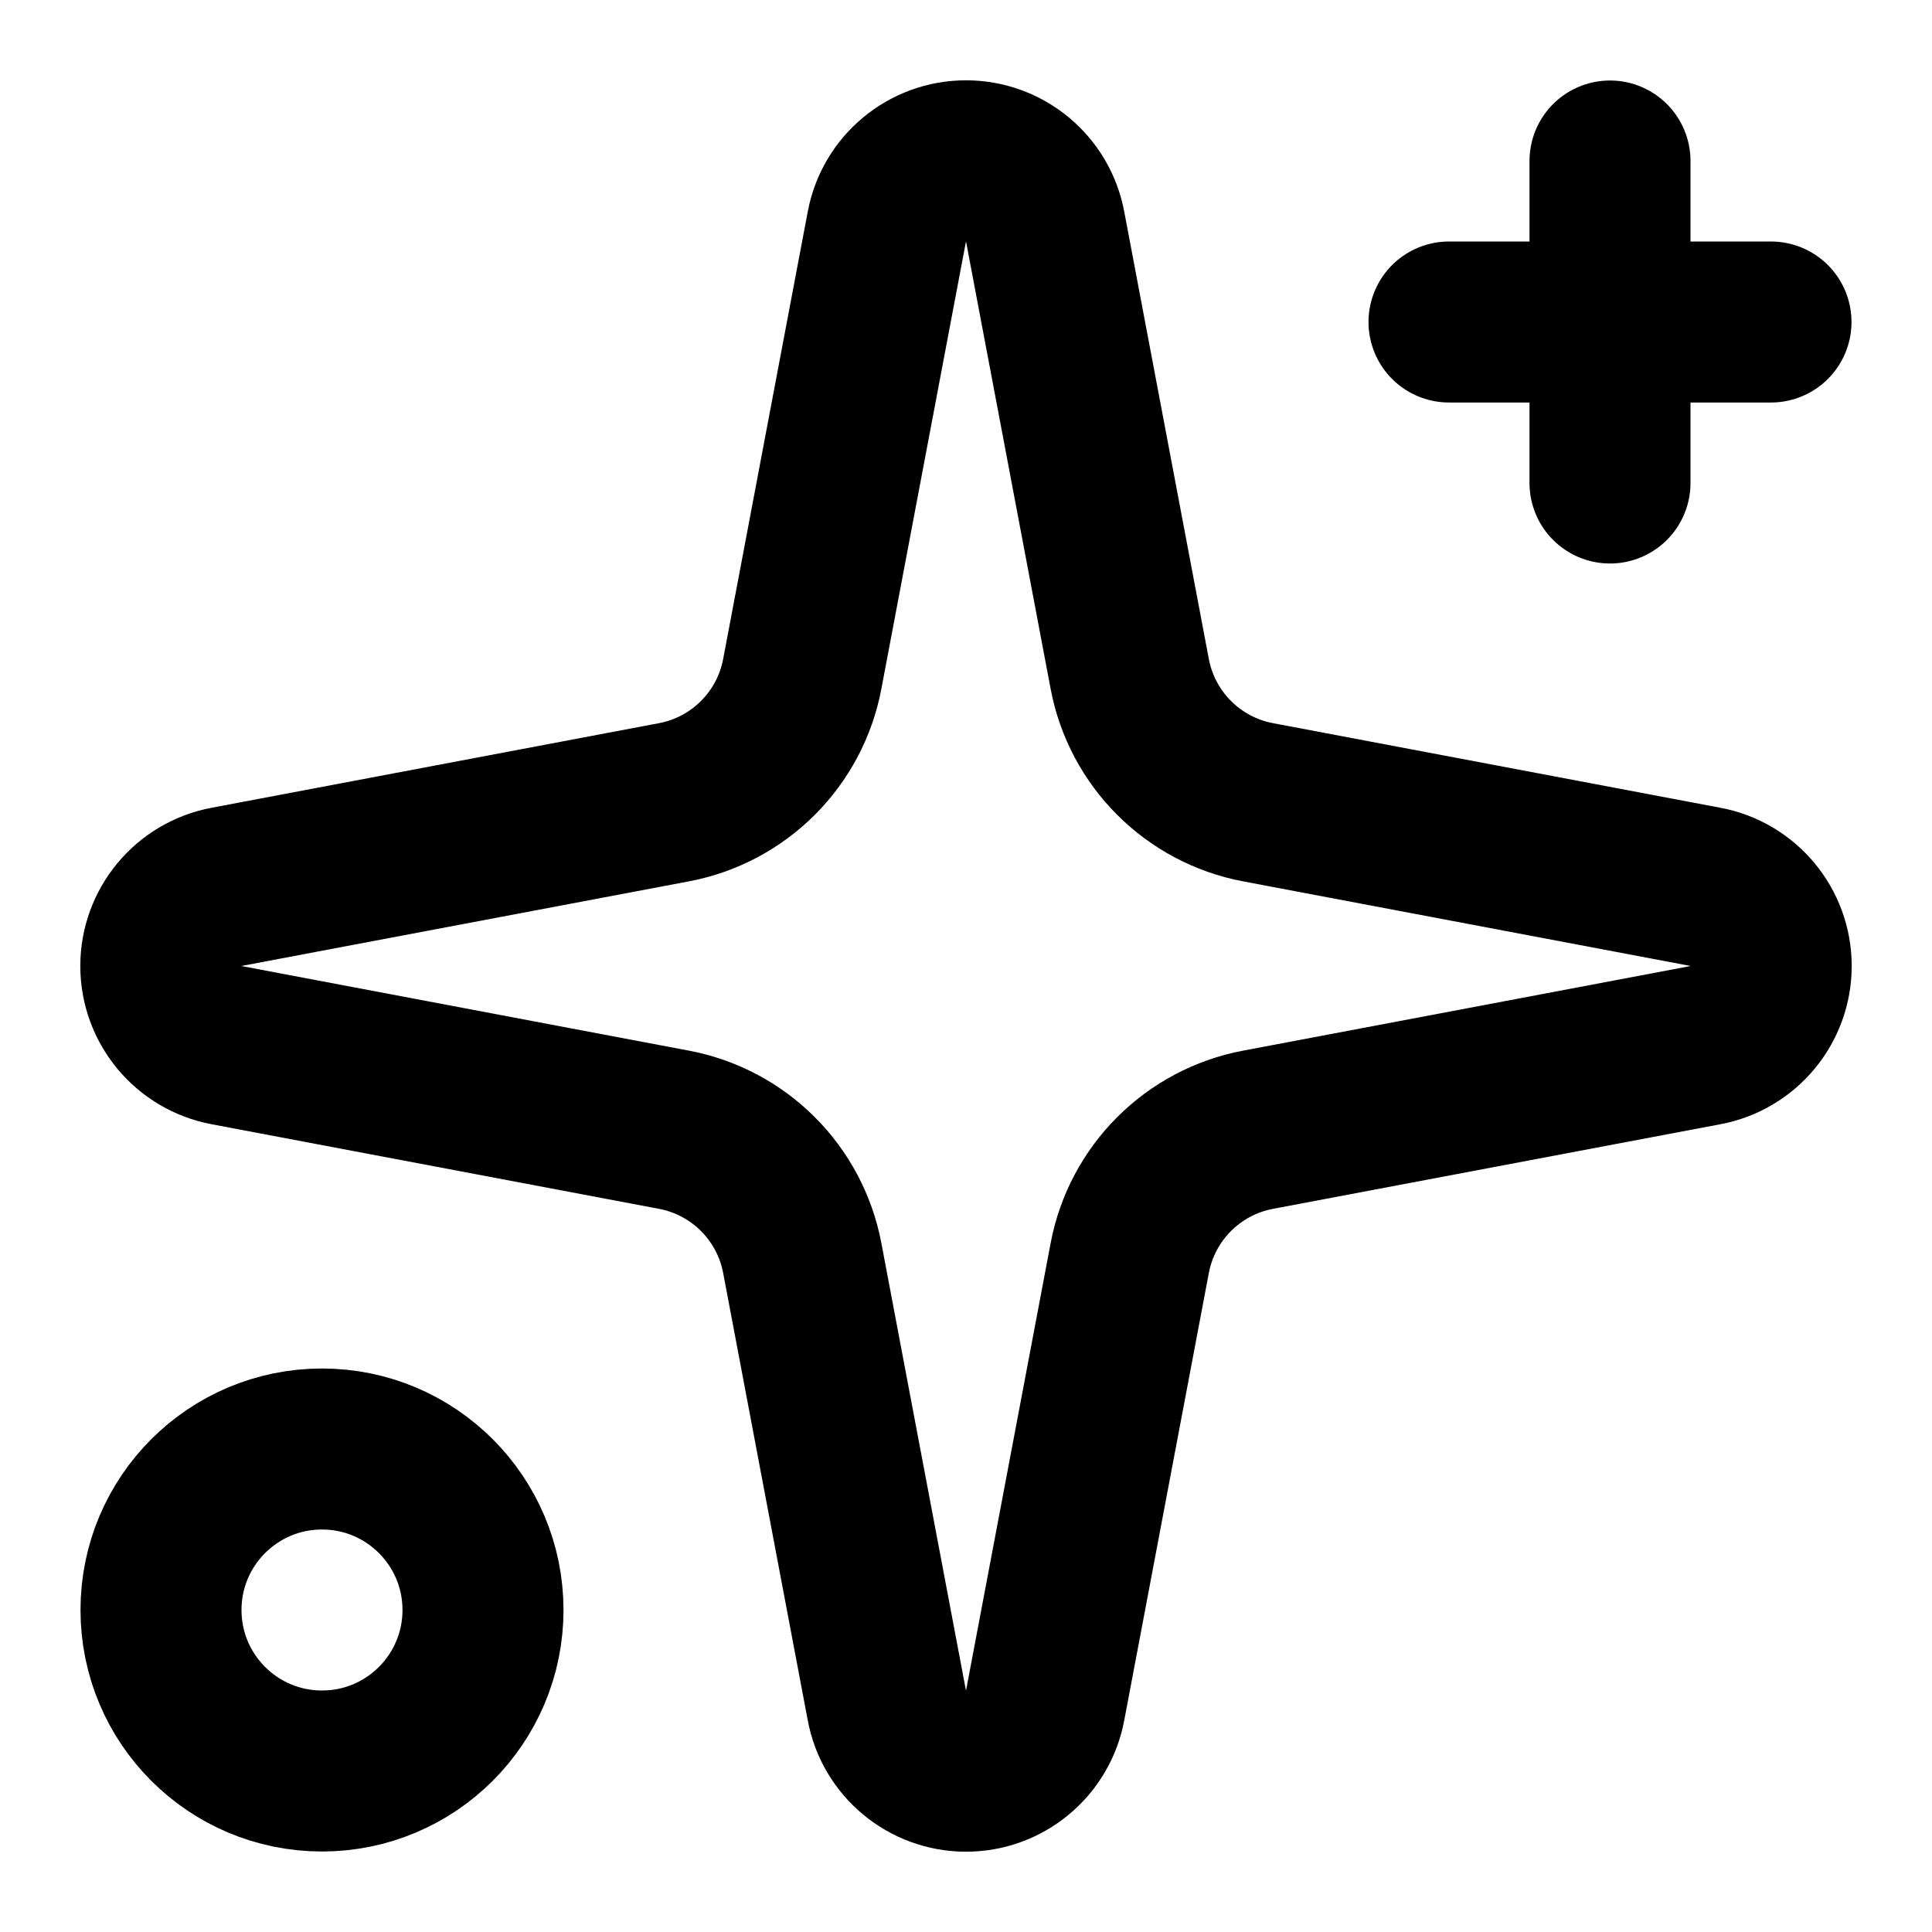
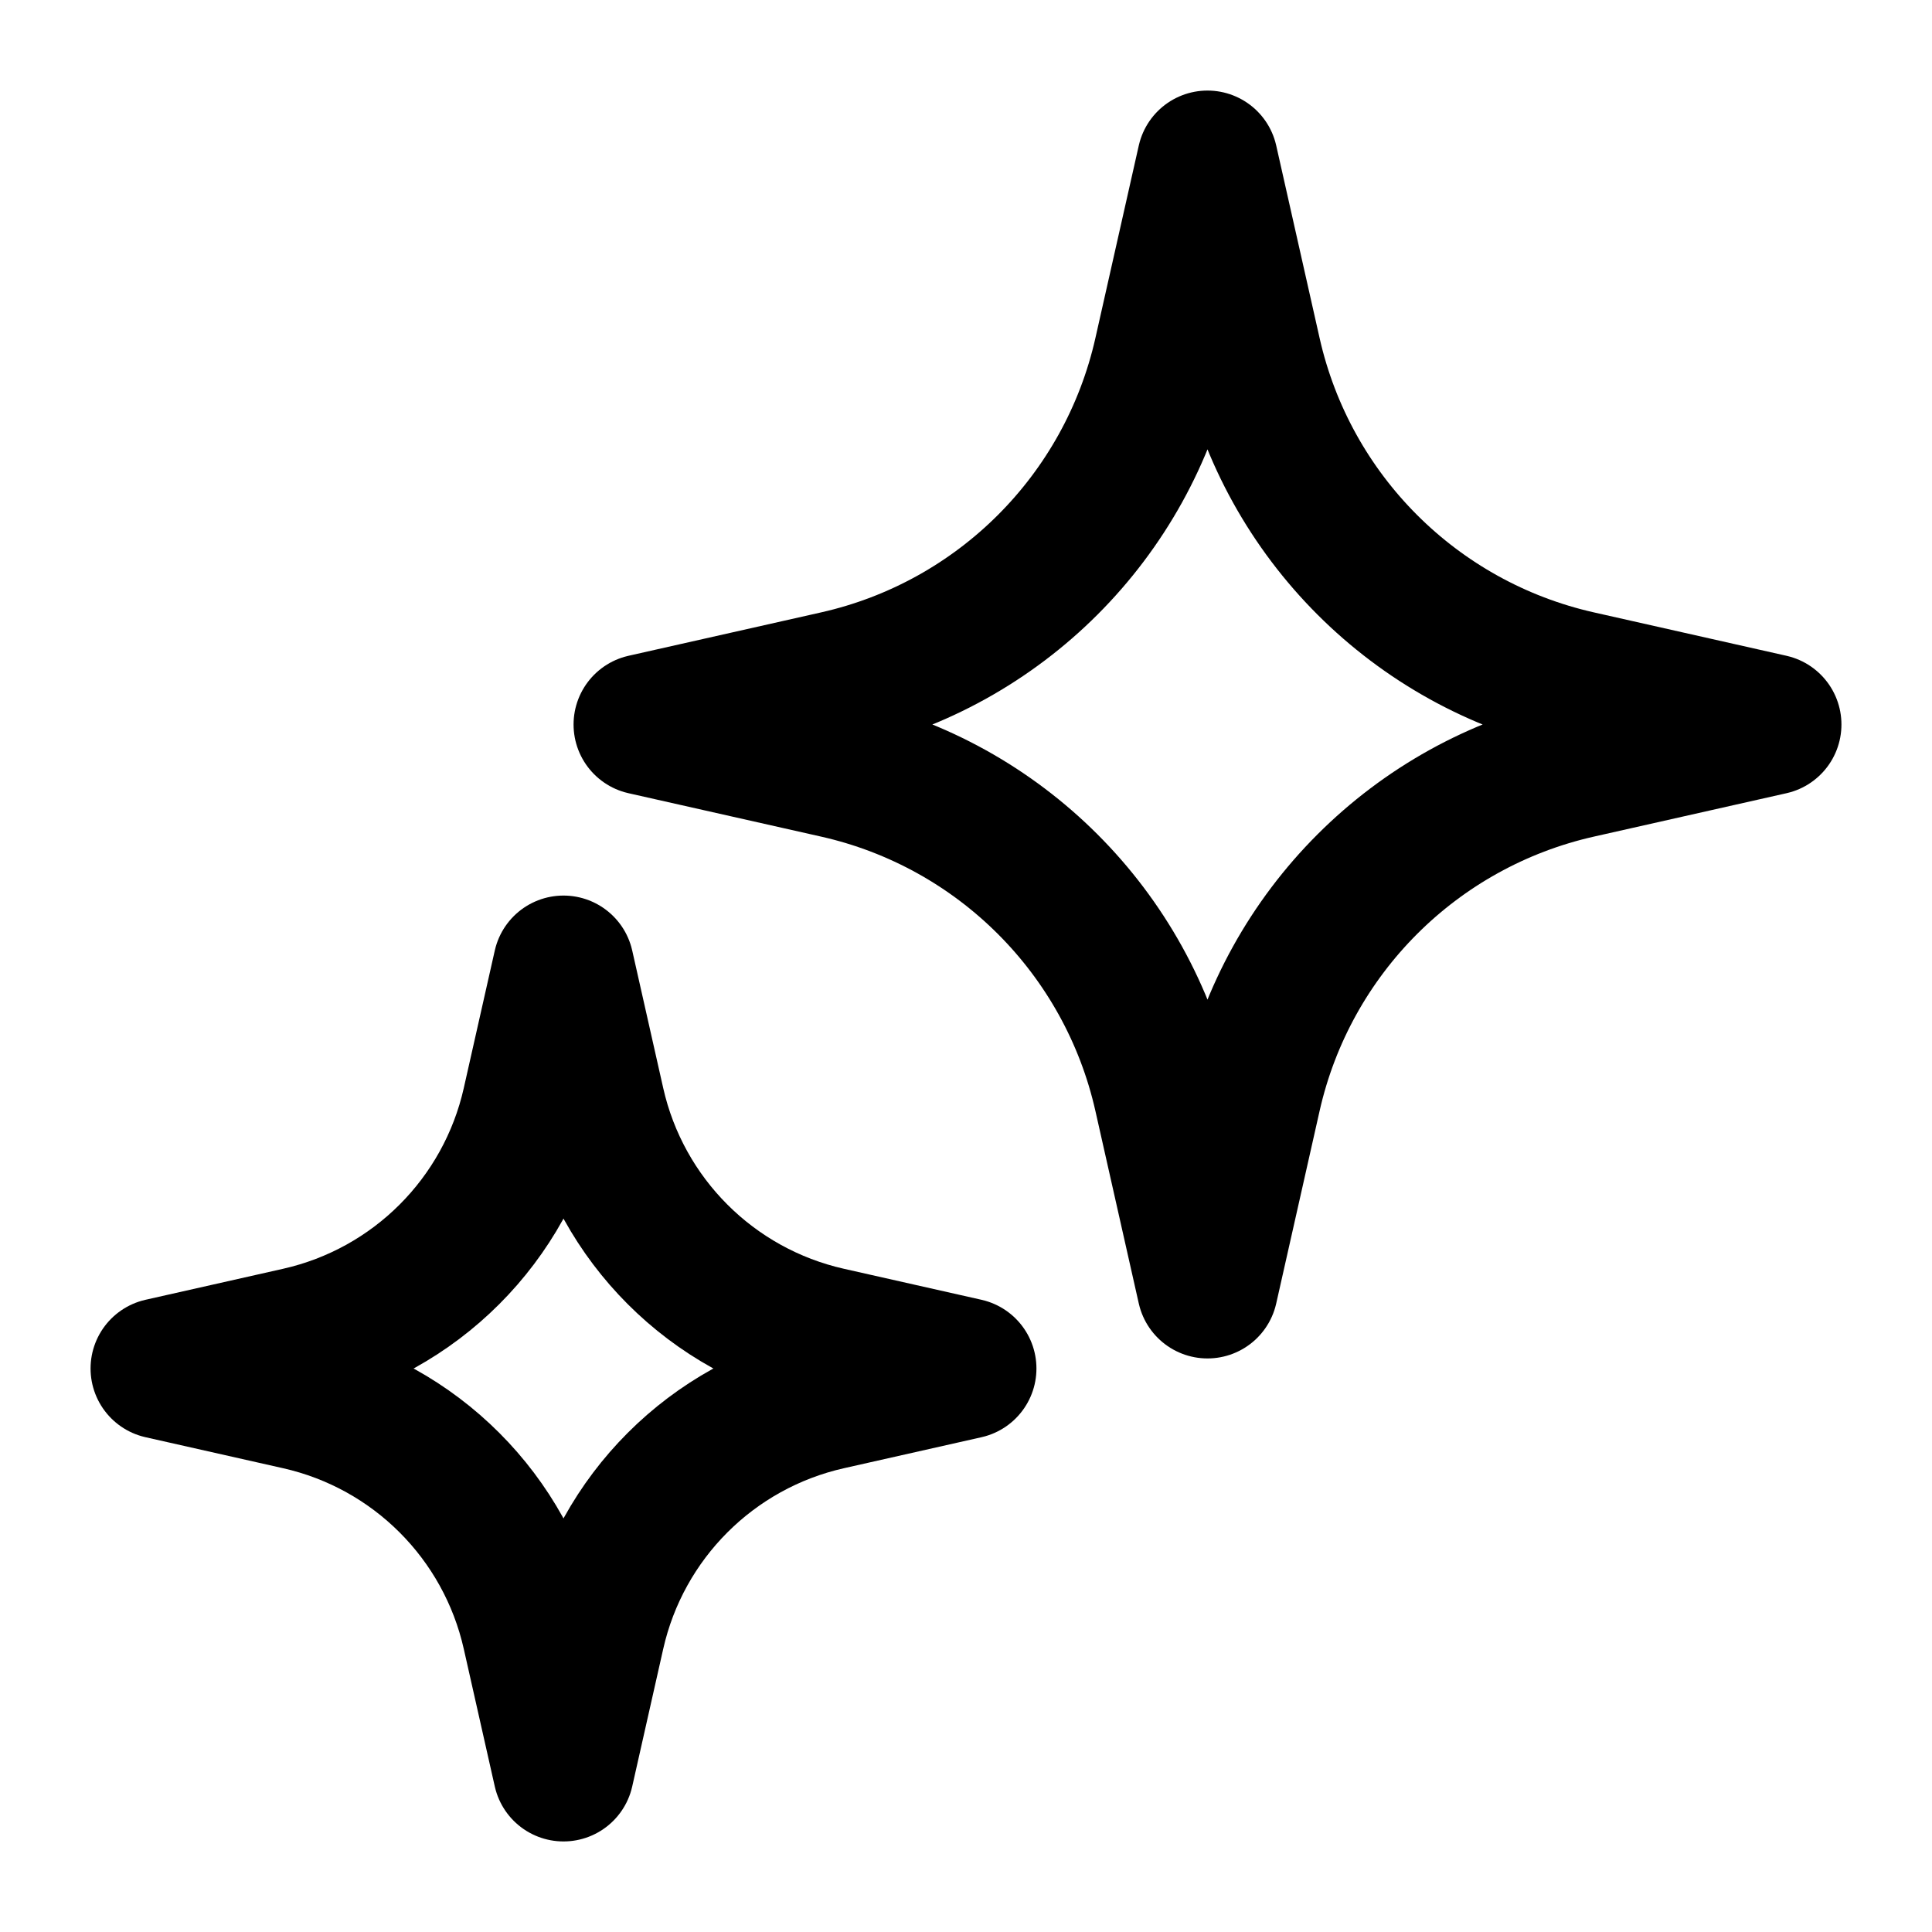
- <svg xmlns="http://www.w3.org/2000/svg" class="lucide lucide-sparkles" width="24" height="24" viewBox="0 0 24 24" fill="none" stroke="currentColor" stroke-width="2" stroke-linecap="round" stroke-linejoin="round">
-   <path d="M11.017 2.814a1 1 0 0 1 1.966 0l1.051 5.558a2 2 0 0 0 1.594 1.594l5.558 1.051a1 1 0 0 1 0 1.966l-5.558 1.051a2 2 0 0 0-1.594 1.594l-1.051 5.558a1 1 0 0 1-1.966 0l-1.051-5.558a2 2 0 0 0-1.594-1.594l-5.558-1.051a1 1 0 0 1 0-1.966l5.558-1.051a2 2 0 0 0 1.594-1.594z" />
-   <path d="M20 2v4" />
-   <path d="M22 4h-4" />
-   <circle cx="4" cy="20" r="2" />
+ <svg xmlns="http://www.w3.org/2000/svg" width="24" height="24" viewBox="0 0 24 24" fill="none">
+   <path d="M15 2L15.539 4.392C15.996 6.42 17.58 8.004 19.608 8.461L22 9L19.608 9.539C17.58 9.996 15.996 11.58 15.539 13.608L15 16L14.461 13.608C14.004 11.58 12.42 9.996 10.392 9.539L8 9L10.392 8.461C12.42 8.004 14.004 6.42 14.461 4.392L15 2Z" stroke="currentColor" stroke-linejoin="round" stroke-width="1.75" />
+   <path d="M7 12L7.385 13.708C7.711 15.157 8.843 16.289 10.292 16.615L12 17L10.292 17.385C8.843 17.711 7.711 18.843 7.385 20.292L7 22L6.615 20.292C6.289 18.843 5.157 17.711 3.708 17.385L2 17L3.708 16.615C5.157 16.289 6.289 15.157 6.615 13.708L7 12Z" stroke="currentColor" stroke-linejoin="round" stroke-width="1.75" />
</svg>
